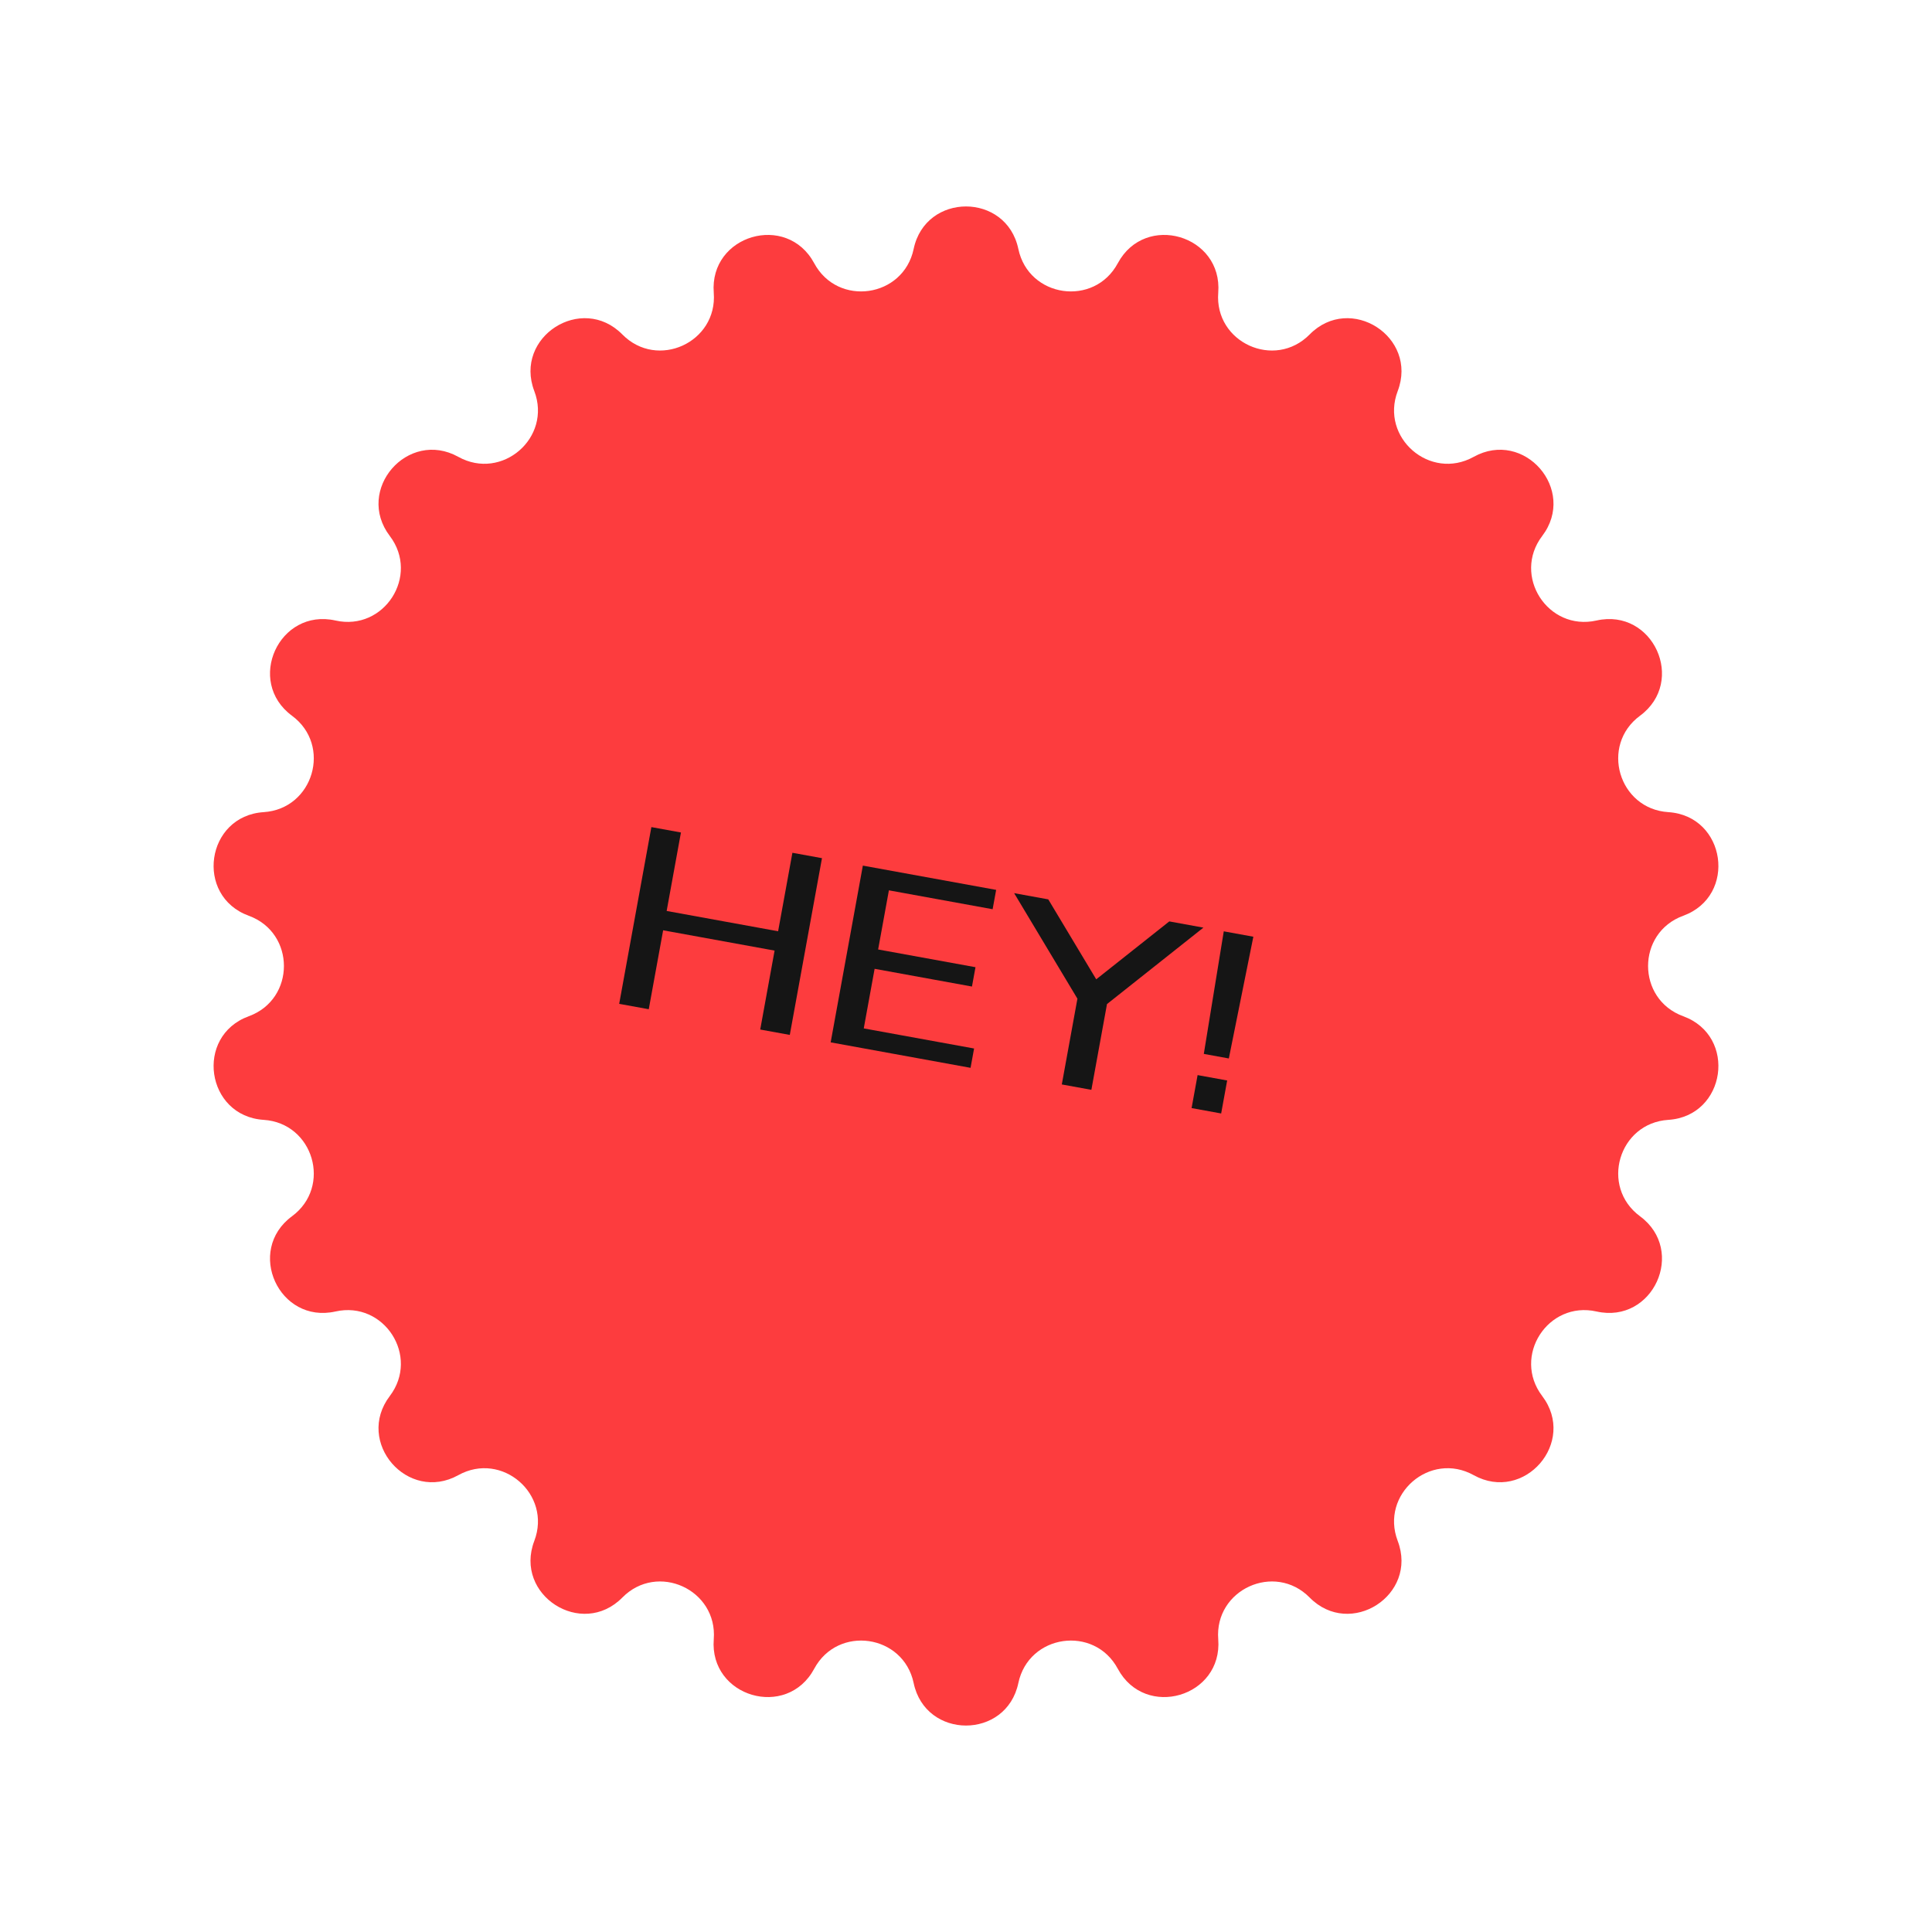
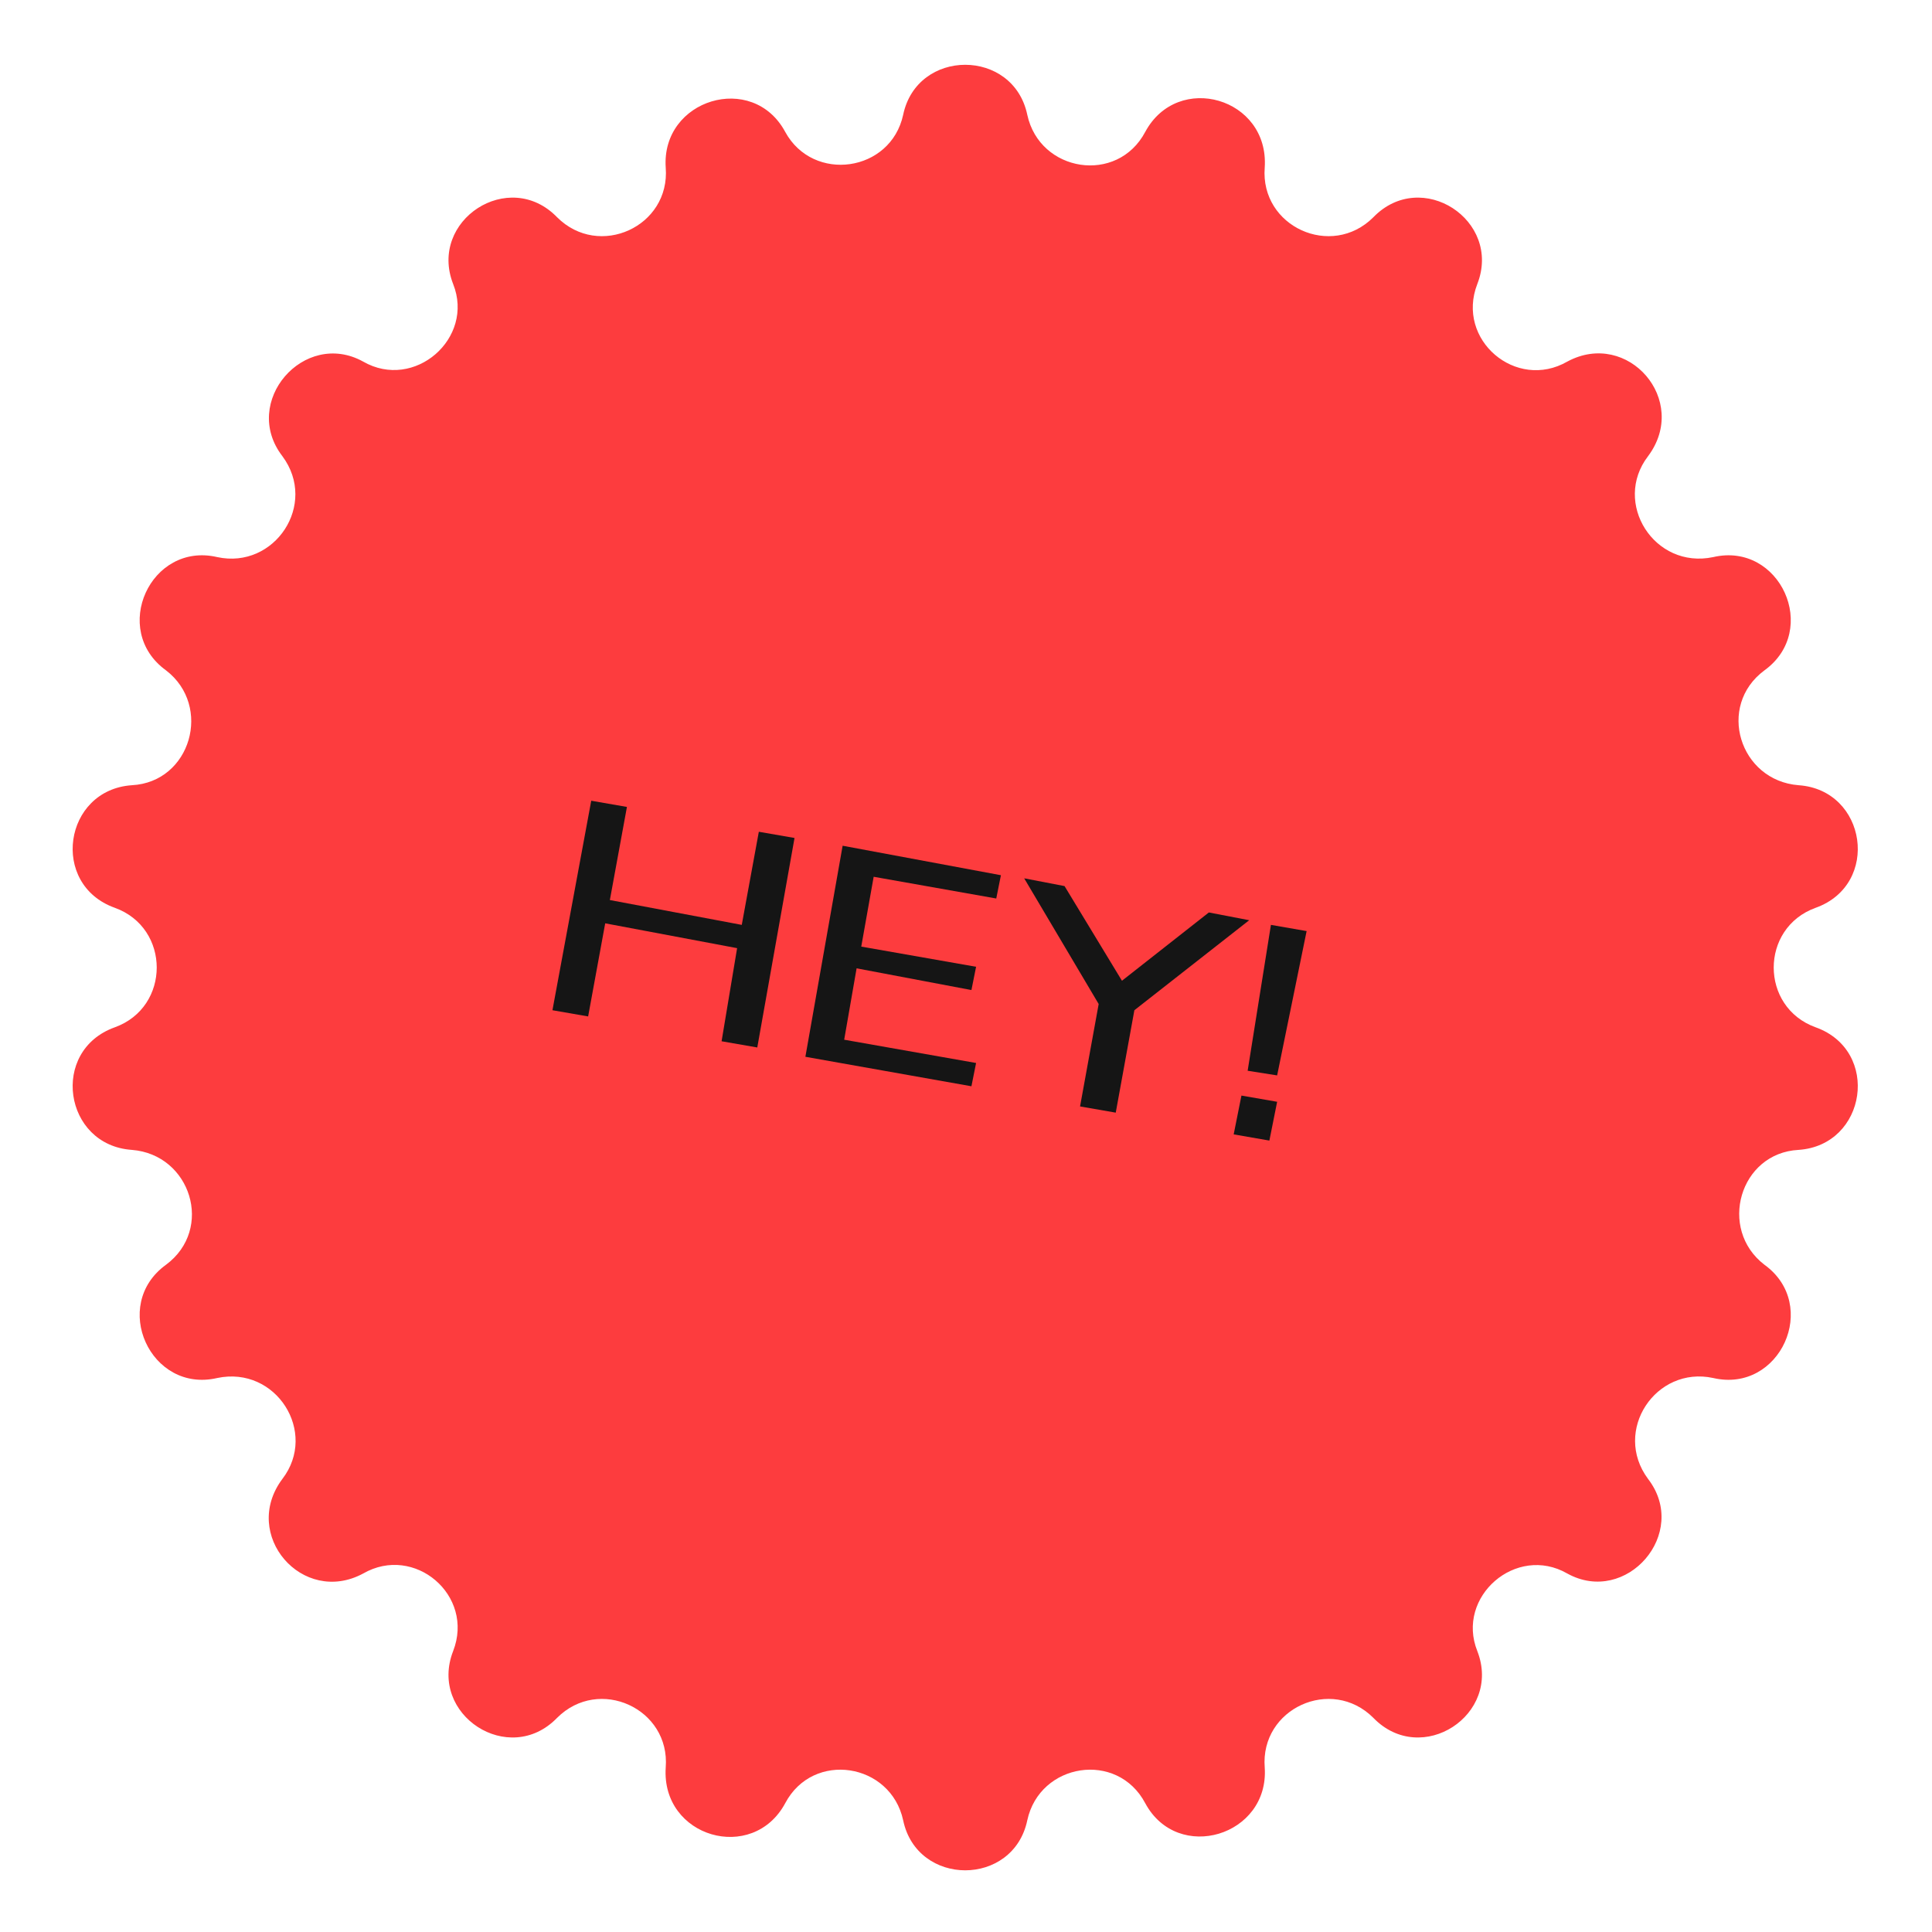
- <svg xmlns="http://www.w3.org/2000/svg" width="493" height="493" viewBox="0 0 493 493" fill="none">
-   <path d="M233.144 63.521C236.183 49.068 256.817 49.068 259.856 63.521C262.475 75.978 279.214 78.384 285.236 67.17C292.224 54.159 312.022 59.972 310.866 74.696C309.87 87.386 325.252 94.41 334.19 85.347C344.56 74.832 361.919 85.987 356.662 99.789C352.131 111.684 364.911 122.758 376.04 116.58C388.953 109.412 402.465 125.007 393.533 136.768C385.834 146.905 394.976 161.131 407.395 158.339C421.805 155.099 430.376 173.869 418.492 182.637C408.249 190.194 413.013 206.42 425.716 207.239C440.454 208.19 443.391 228.615 429.517 233.68C417.56 238.045 417.56 254.955 429.517 259.32C443.391 264.385 440.454 284.81 425.716 285.761C413.013 286.58 408.249 302.806 418.492 310.363C430.376 319.131 421.805 337.901 407.395 334.661C394.976 331.869 385.834 346.095 393.533 356.232C402.465 367.993 388.953 383.588 376.04 376.42C364.911 370.242 352.131 381.316 356.662 393.211C361.919 407.012 344.56 418.168 334.19 407.652C325.252 398.589 309.87 405.614 310.866 418.304C312.022 433.028 292.224 438.841 285.236 425.83C279.214 414.616 262.475 417.022 259.856 429.479C256.817 443.932 236.183 443.932 233.144 429.479C230.525 417.022 213.786 414.616 207.764 425.83C200.776 438.841 180.978 433.028 182.134 418.304C183.13 405.614 167.748 398.589 158.81 407.652C148.44 418.168 131.081 407.013 136.338 393.211C140.869 381.316 128.089 370.242 116.96 376.42C104.047 383.588 90.535 367.993 99.467 356.232C107.166 346.095 98.024 331.869 85.605 334.661C71.195 337.901 62.624 319.131 74.508 310.363C84.751 302.806 79.987 286.58 67.284 285.761C52.546 284.81 49.609 264.385 63.483 259.32C75.44 254.955 75.44 238.045 63.483 233.68C49.609 228.615 52.546 208.19 67.284 207.239C79.987 206.42 84.751 190.194 74.508 182.637C62.624 173.869 71.195 155.099 85.605 158.339C98.024 161.131 107.166 146.905 99.467 136.768C90.535 125.007 104.047 109.412 116.96 116.58C128.089 122.758 140.869 111.684 136.338 99.789C131.081 85.987 148.44 74.832 158.81 85.347C167.748 94.41 183.13 87.386 182.134 74.696C180.978 59.972 200.776 54.159 207.764 67.17C213.786 78.384 230.525 75.978 233.144 63.521Z" fill="#FD3C3E" />
-   <path d="M193.99 262.711L201.536 264.085L209.749 218.984L202.203 217.609L198.556 237.635L170.114 232.456L173.761 212.43L166.215 211.056L158.002 256.157L165.548 257.531L169.216 237.39L197.658 242.569L193.99 262.711ZM211.966 265.984L247.664 272.485L248.562 267.551L220.41 262.424L223.18 247.217L248.023 251.741L248.922 246.807L224.078 242.283L226.826 227.191L253.295 232.011L254.194 227.077L220.179 220.883L211.966 265.984ZM274.932 254.842L270.947 276.725L278.493 278.099L282.478 256.216L307.08 236.708L298.373 235.122L279.73 249.898L267.493 229.499L258.786 227.913L274.932 254.842ZM312.278 237.654L307.183 268.93L313.568 270.093L319.824 239.028L312.278 237.654ZM304.065 282.756L311.611 284.13L313.144 275.713L305.598 274.339L304.065 282.756Z" fill="#151515" />
+ <svg xmlns="http://www.w3.org/2000/svg" version="1.1" id="Livello_1" x="0px" y="0px" viewBox="0 0 124.5 124.5" style="enable-background:new 0 0 124.5 124.5;" xml:space="preserve">
+   <style type="text/css">
+ 	.st0{fill:#FD3C3E;}
+ 	.st1{fill:#151515;}
+ </style>
+   <path class="st0" d="M58.2,7.4c0.9-4.3,7.1-4.3,8,0c0.8,3.7,5.8,4.5,7.6,1.1c2.1-3.9,8-2.2,7.7,2.3c-0.3,3.8,4.3,5.9,7,3.2  c3.1-3.2,8.3,0.2,6.7,4.3c-1.4,3.6,2.5,6.9,5.8,5c3.9-2.1,7.9,2.5,5.2,6.1c-2.3,3,0.4,7.3,4.2,6.5c4.3-1,6.9,4.7,3.3,7.3  c-3.1,2.3-1.6,7.1,2.2,7.4c4.4,0.3,5.3,6.4,1.1,7.9c-3.6,1.3-3.6,6.4,0,7.7c4.2,1.5,3.3,7.6-1.1,7.9c-3.8,0.2-5.2,5.1-2.2,7.4  c3.6,2.6,1,8.3-3.3,7.3c-3.7-0.8-6.5,3.4-4.2,6.5c2.7,3.5-1.4,8.2-5.2,6.1c-3.3-1.9-7.2,1.5-5.8,5c1.6,4.1-3.6,7.5-6.7,4.3  c-2.7-2.7-7.3-0.6-7,3.2c0.3,4.4-5.6,6.2-7.7,2.3c-1.8-3.4-6.8-2.6-7.6,1.1c-0.9,4.3-7.1,4.3-8,0c-0.8-3.7-5.8-4.5-7.6-1.1  c-2.1,3.9-8,2.2-7.7-2.3c0.3-3.8-4.3-5.9-7-3.2c-3.1,3.2-8.3-0.2-6.7-4.3c1.4-3.6-2.5-6.9-5.8-5c-3.9,2.1-7.9-2.5-5.2-6.1  c2.3-3-0.4-7.3-4.2-6.5c-4.3,1-6.9-4.7-3.3-7.3c3.1-2.3,1.6-7.1-2.2-7.4c-4.4-0.3-5.3-6.4-1.1-7.9c3.6-1.3,3.6-6.4,0-7.7  c-4.2-1.5-3.3-7.6,1.1-7.9c3.8-0.2,5.2-5.1,2.2-7.4c-3.6-2.6-1-8.3,3.3-7.3c3.7,0.8,6.5-3.4,4.2-6.5c-2.7-3.5,1.4-8.2,5.2-6.1  c3.3,1.9,7.2-1.5,5.8-5c-1.6-4.1,3.6-7.5,6.7-4.3c2.7,2.7,7.3,0.6,7-3.2c-0.3-4.4,5.6-6.2,7.7-2.3C52.4,11.8,57.4,11.1,58.2,7.4z" />
+   <path class="st1" d="M46.5,67.1l2.3,0.4L51.2,54l-2.3-0.4l-1.1,6L39.3,58l1.1-6l-2.3-0.4l-2.5,13.5l2.3,0.4l1.1-6l8.5,1.6L46.5,67.1  z M51.9,68.1L62.6,70l0.3-1.5L54.4,67l0.8-4.6l7.4,1.4l0.3-1.5L55.5,61l0.8-4.5l7.9,1.4l0.3-1.5l-10.2-1.9L51.9,68.1z M70.8,64.7  l-1.2,6.6l2.3,0.4l1.2-6.6l7.4-5.8l-2.6-0.5l-5.6,4.4l-3.7-6.1l-2.6-0.5L70.8,64.7z M81.9,59.6L80.4,69l1.9,0.3l1.9-9.3L81.9,59.6z   M79.5,73.1l2.3,0.4l0.5-2.5l-2.3-0.4L79.5,73.1z" />
</svg>
